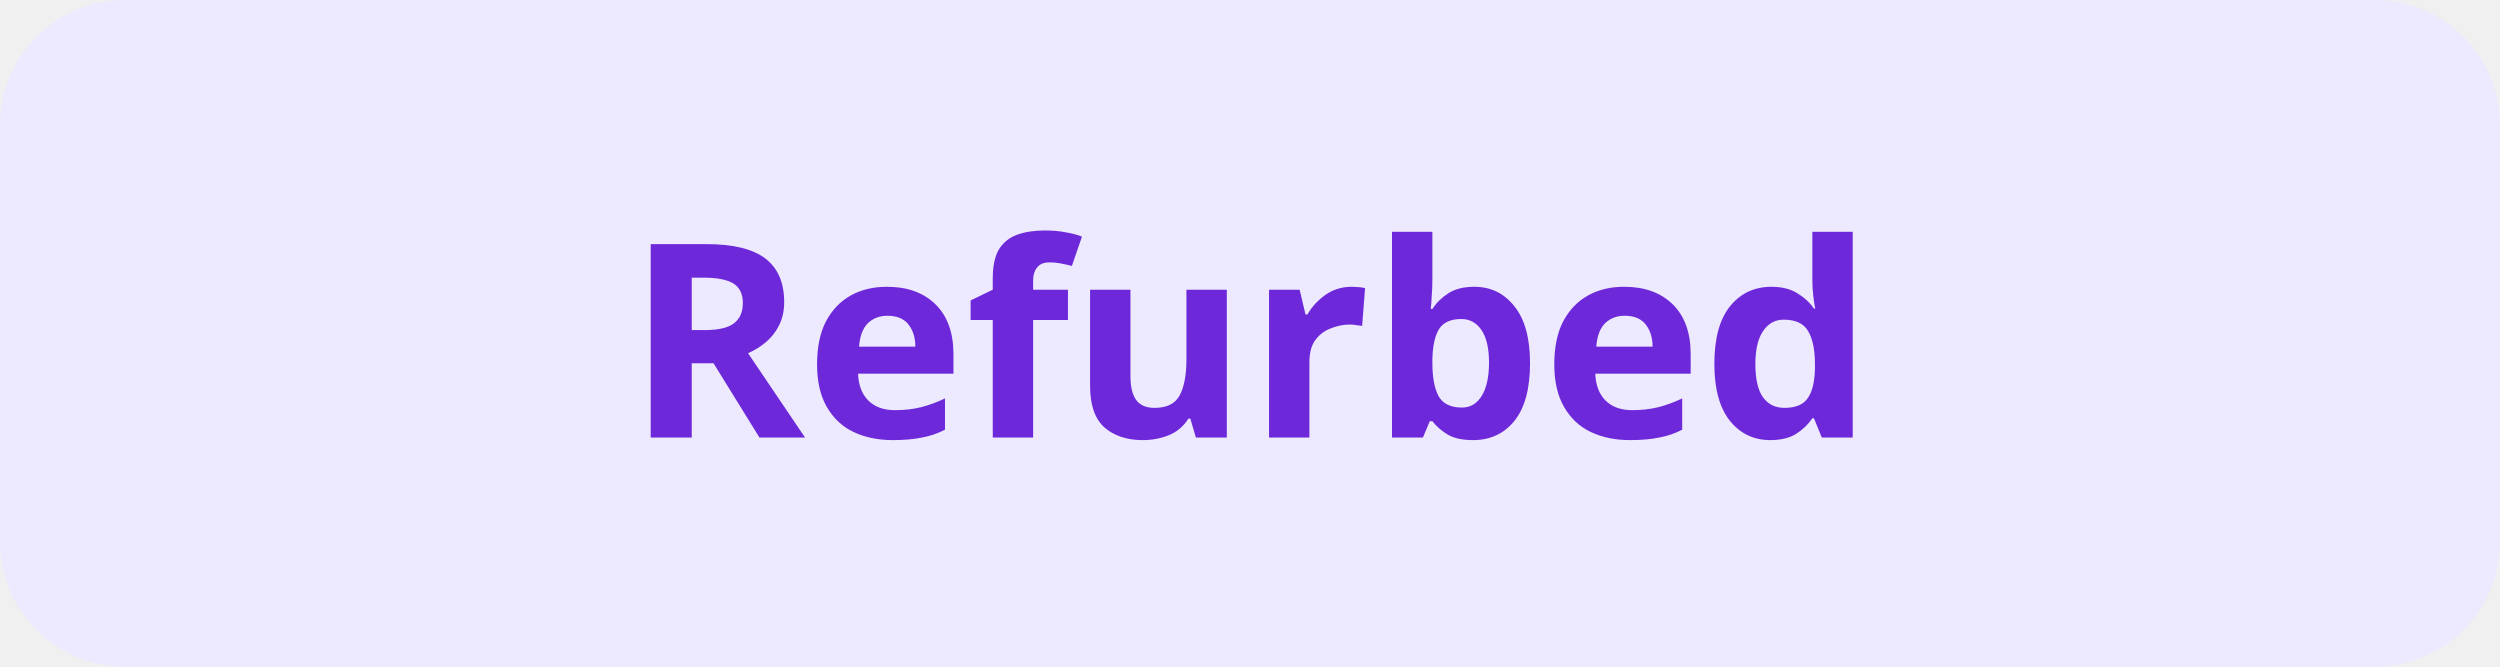
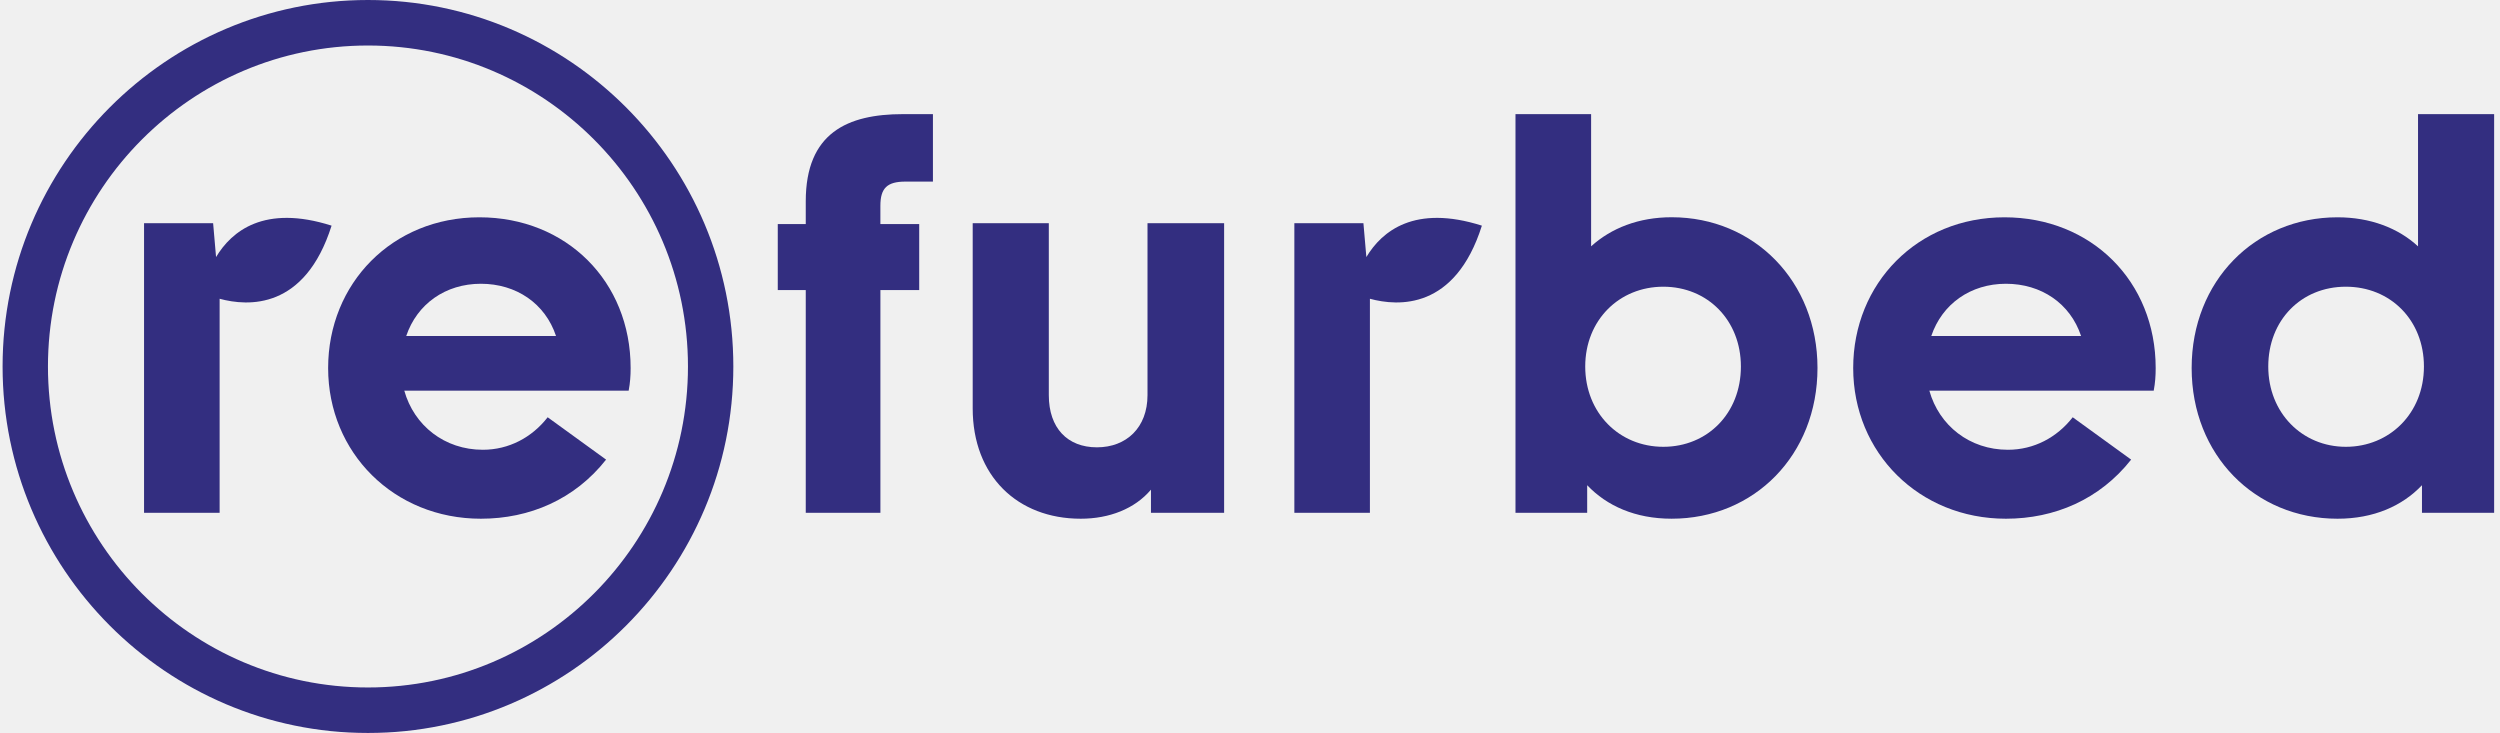
- <svg xmlns="http://www.w3.org/2000/svg" viewBox="0 0 120 32" fill="none">
-   <rect width="120" height="32" rx="6" fill="#EDE9FE" />
-   <text x="60" y="21" text-anchor="middle" font-family="system-ui,sans-serif" font-size="13" font-weight="700" fill="#6D28D9">Refurbed</text>
+ <svg xmlns="http://www.w3.org/2000/svg" width="382" height="112" viewBox="0 0 382 112" fill="none">
+   <g clip-path="url(#clip0_7_2)">
+     <mask id="mask0_7_2" style="mask-type:luminance" maskUnits="userSpaceOnUse" x="0" y="0" width="382" height="112">
+       <path d="M381.5 0H0V112H381.5V0Z" fill="white" />
+     </mask>
+     <g mask="url(#mask0_7_2)">
+       <path fill-rule="evenodd" clip-rule="evenodd" d="M96.06 59.692C96.285 58.487 96.36 57.435 96.36 56.233C96.36 42.988 86.531 33.204 73.249 33.204C59.968 33.204 50.139 43.29 50.139 56.233C50.139 69.175 60.194 79.261 73.475 79.261C80.906 79.261 87.807 76.324 92.61 70.229L83.683 63.758C81.281 66.844 77.755 68.725 73.779 68.725C67.928 68.725 63.274 65.035 61.775 59.692H96.06ZM84.959 51.337C83.308 46.37 78.883 43.359 73.478 43.359C68.074 43.359 63.724 46.445 62.072 51.337H84.959Z" fill="#332E80" />
+       <path d="M33.014 39.279L32.565 34.102H22.011V78.357H33.558V45.65C37.894 46.836 46.593 47.355 50.666 34.479C40.373 31.203 35.381 35.331 33.014 39.279Z" fill="#332E80" />
+       <path fill-rule="evenodd" clip-rule="evenodd" d="M0.395 56C0.395 86.878 25.44 112 56.224 112C87.009 112 112.054 86.878 112.054 56C112.054 25.122 87.009 0 56.224 0C25.44 0 0.395 25.122 0.395 56ZM7.328 56C7.328 28.955 29.262 6.954 56.224 6.954C83.187 6.954 105.121 28.955 105.121 56C105.121 83.045 83.187 105.046 56.224 105.046C29.262 105.046 7.328 83.045 7.328 56Z" fill="#332E80" />
+       <path fill-rule="evenodd" clip-rule="evenodd" d="M277.712 56.23C277.712 69.551 268.032 79.259 255.426 79.259C249.874 79.259 245.523 77.3 242.521 74.139V78.354H231.566V17.436H243.122V37.637C246.198 34.852 250.4 33.195 255.426 33.195C268.032 33.195 277.712 42.98 277.712 56.224V56.23ZM266.009 56.003C266.009 48.929 260.905 43.809 254.153 43.809C247.401 43.809 242.223 48.929 242.223 56.003C242.223 63.077 247.401 68.271 254.153 68.271C260.905 68.271 266.009 63.152 266.009 56.003Z" fill="#332E80" />
+       <path d="M134.526 34.234H140.454V44.321H134.526V78.357H123.119V44.321H118.843V34.234H123.119V30.761C123.119 20.298 129.496 17.439 137.975 17.439H142.552V27.749H138.35C135.573 27.749 134.523 28.728 134.523 31.435V34.232L134.526 34.234Z" fill="#332E80" />
+       <path d="M187.046 34.102H175.342L175.339 34.105V60.373C175.339 65.339 172.114 68.351 167.611 68.351C163.109 68.351 160.258 65.414 160.258 60.373V34.105H148.628V62.403C148.628 72.713 155.455 79.261 165.135 79.261C169.489 79.261 173.39 77.754 175.866 74.82V78.357H187.046V34.102Z" fill="#332E80" />
+       <path fill-rule="evenodd" clip-rule="evenodd" d="M329.388 56.233C329.388 57.435 329.314 58.487 329.089 59.692H294.803C296.303 65.035 300.957 68.725 306.808 68.725C310.784 68.725 314.31 66.844 316.711 63.758L325.639 70.229C320.836 76.324 313.935 79.261 306.504 79.261C293.223 79.261 283.168 69.175 283.168 56.233C283.168 43.29 292.997 33.204 306.278 33.204C319.559 33.204 329.388 42.988 329.388 56.233ZM306.507 43.359C311.911 43.359 316.337 46.37 317.988 51.337H295.101C296.753 46.445 301.103 43.359 306.507 43.359Z" fill="#332E80" />
+       <path fill-rule="evenodd" clip-rule="evenodd" d="M369.474 17.439H381.104V78.357H370.076V74.142C367.073 77.303 362.723 79.261 357.172 79.261C344.565 79.261 334.884 69.551 334.884 56.232C334.884 42.914 344.565 33.204 357.172 33.204C362.198 33.204 366.475 34.86 369.474 37.645V17.439ZM370.377 56.003C370.377 48.929 365.274 43.809 358.445 43.809C351.62 43.809 346.591 48.929 346.591 56.003C346.591 63.077 351.767 68.271 358.445 68.271C365.123 68.271 370.377 63.152 370.377 56.003Z" fill="#332E80" />
+       <path d="M208.33 34.102L208.78 39.279C211.147 35.331 216.139 31.203 226.431 34.479C222.359 47.355 213.66 46.836 209.323 45.65V78.357H197.777V34.102H208.33Z" fill="#332E80" />
+     </g>
+   </g>
+   <defs>
+     <clipPath id="clip0_7_2">
+       <rect width="381.5" height="112" fill="white" />
+     </clipPath>
+   </defs>
</svg>
